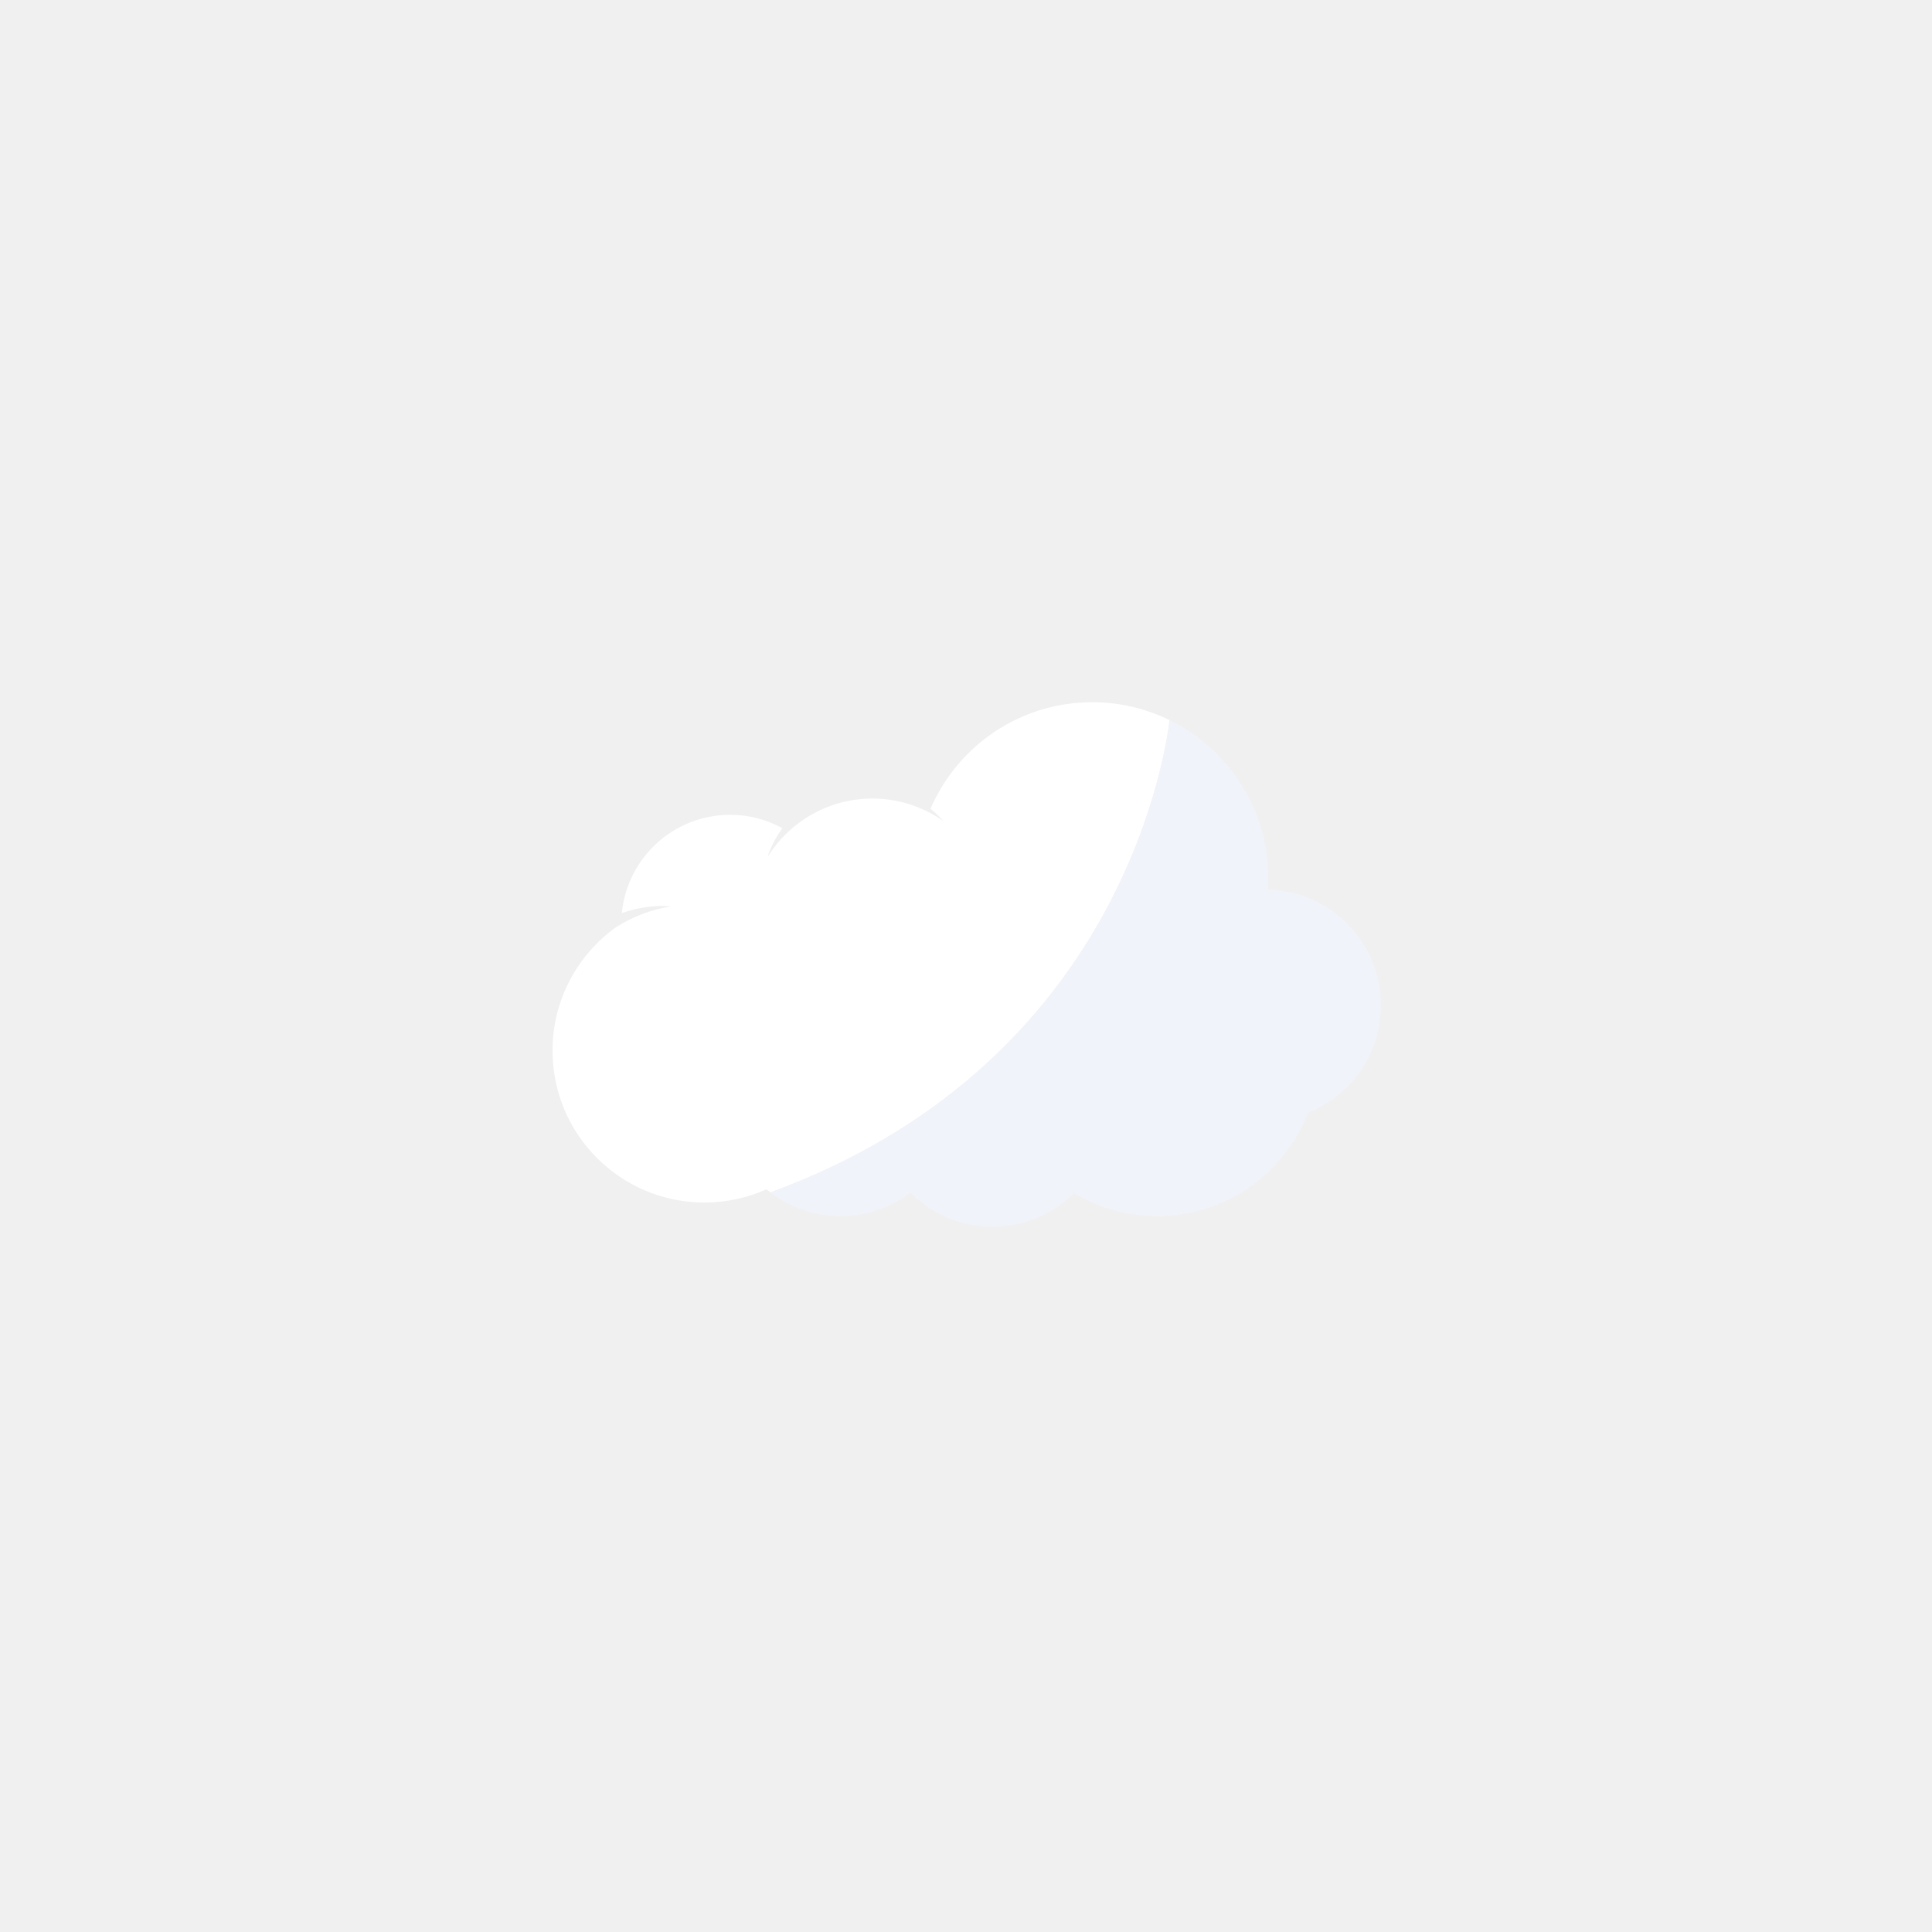
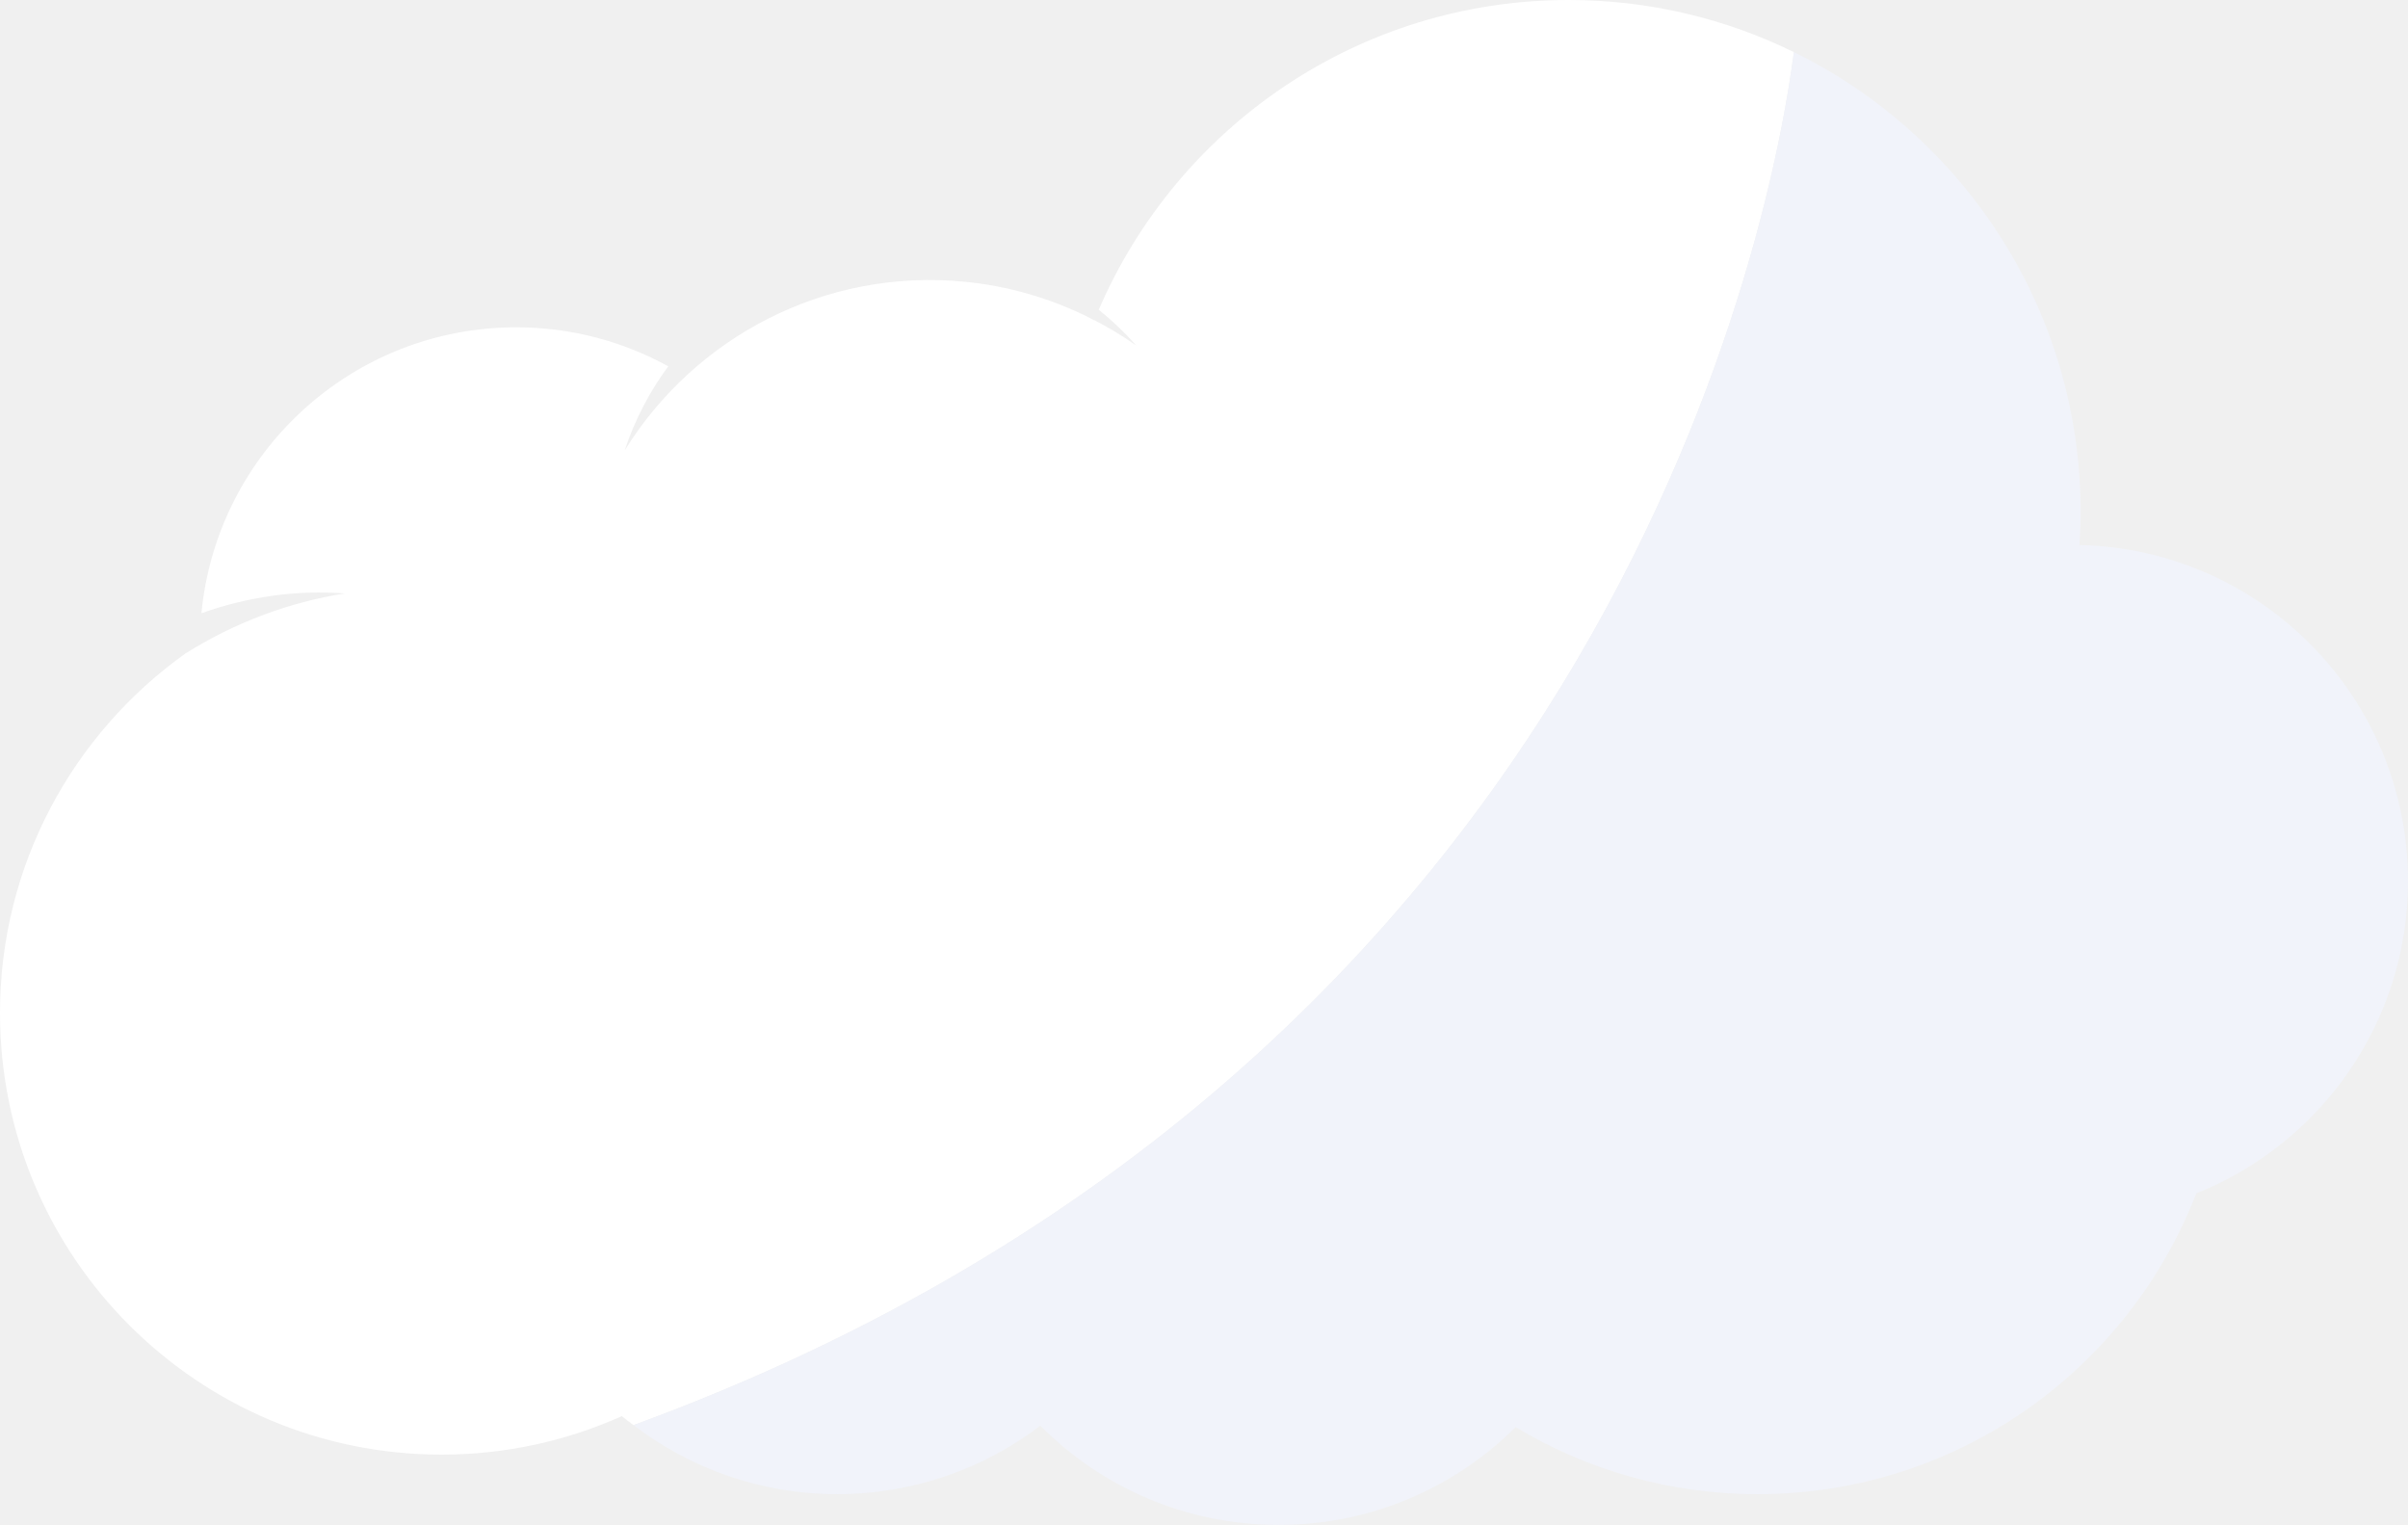
- <svg xmlns="http://www.w3.org/2000/svg" version="1.1" id="Layer_1" x="0px" y="0px" width="400px" height="400px" viewBox="0 0 400 400" enable-background="new 0 0 400 400" xml:space="preserve">
-   <path fill="#FFFFFF" d="M145.85,248.973c4.574,0,8.915-0.983,12.835-2.74c0.269,0.225,0.557,0.427,0.835,0.64  c70.369-25.772,81.25-86.899,82.642-97.774c-4.84-2.375-10.281-3.712-16.035-3.712c-15.016,0-27.884,9.09-33.472,22.056  c0.957,0.773,1.851,1.618,2.659,2.54c-0.948-0.668-1.948-1.269-2.988-1.806c-0.003,0.007-0.007,0.014-0.01,0.021  c-0.172-0.101-0.353-0.189-0.528-0.286c-2.648-1.292-5.559-2.155-8.662-2.46c-10.018-0.984-19.251,3.971-24.231,12.002  c0.716-2.18,1.777-4.187,3.096-5.982c-3.213-1.765-6.897-2.776-10.821-2.776c-11.711,0-21.332,8.935-22.426,20.359  c3.337-1.191,6.82-1.666,10.211-1.407c-3.923,0.617-7.798,2.043-11.372,4.289c-7.976,5.705-13.186,15.03-13.186,25.584  C114.397,234.891,128.479,248.973,145.85,248.973z" />
-   <path fill="#F1F3FA" d="M159.52,246.872c4.026,3.073,9.041,4.916,14.497,4.916c5.44,0,10.454-1.815,14.475-4.874  c4.336,4.363,10.342,7.065,16.979,7.065c6.586,0,12.549-2.659,16.878-6.965c5.036,3.03,10.931,4.775,17.235,4.775  c14.238,0,26.393-8.89,31.236-21.419c8.836-3.522,15.084-12.149,15.084-22.241c0-13.042-10.429-23.641-23.4-23.93  c0.05-0.779,0.084-1.563,0.084-2.354c0-14.382-8.33-26.814-20.426-32.749C240.77,159.973,229.889,221.1,159.52,246.872z" />
+ <svg xmlns="http://www.w3.org/2000/svg" version="1.1" id="Layer_1" x="0px" y="0px" width="171.507" height="108.592" viewBox="0 0 171.507 108.592" enable-background="new 0 0 400 400" xml:space="preserve">
+   <defs id="defs9" />
+   <path fill="#ffffff" d="m 31.453,103.586 c 4.574,0 8.915,-0.983 12.835,-2.74 0.269,0.225 0.557,0.427 0.835,0.64 C 115.492,75.714 126.373,14.587 127.765,3.712 122.925,1.337 117.484,0 111.73,0 96.714,0 83.846,9.09 78.258,22.056 c 0.957,0.773 1.851,1.618 2.659,2.54 -0.948,-0.668 -1.948,-1.269 -2.988,-1.806 -0.003,0.007 -0.007,0.014 -0.01,0.021 -0.172,-0.101 -0.353,-0.189 -0.528,-0.286 -2.648,-1.292 -5.559,-2.155 -8.662,-2.46 -10.018,-0.984 -19.251,3.971 -24.231,12.002 0.716,-2.18 1.777,-4.187 3.096,-5.982 -3.213,-1.765 -6.897,-2.776 -10.821,-2.776 -11.711,0 -21.332,8.935 -22.426,20.359 3.337,-1.191 6.82,-1.666 10.211,-1.407 C 20.635,42.878 16.76,44.304 13.186,46.55 5.21,52.255 0,61.58 0,72.134 c 0,17.37 14.082,31.452 31.453,31.452 z" id="path2" />
+   <path fill="#f1f3fa" d="m 45.123,101.485 c 4.026,3.073 9.041,4.916 14.497,4.916 5.44,0 10.454,-1.815 14.475,-4.874 4.336,4.363 10.342,7.065 16.979,7.065 6.586,0 12.549,-2.659 16.878,-6.965 5.036,3.03 10.931,4.775 17.235,4.775 14.238,0 26.393,-8.89 31.236,-21.419 8.836,-3.522 15.084,-12.149 15.084,-22.241 0,-13.042 -10.429,-23.641 -23.4,-23.93 0.05,-0.779 0.084,-1.563 0.084,-2.354 0,-14.382 -8.33,-26.814 -20.426,-32.749 -1.392,10.877 -12.273,72.004 -82.642,97.776 z" id="path4" />
</svg>
